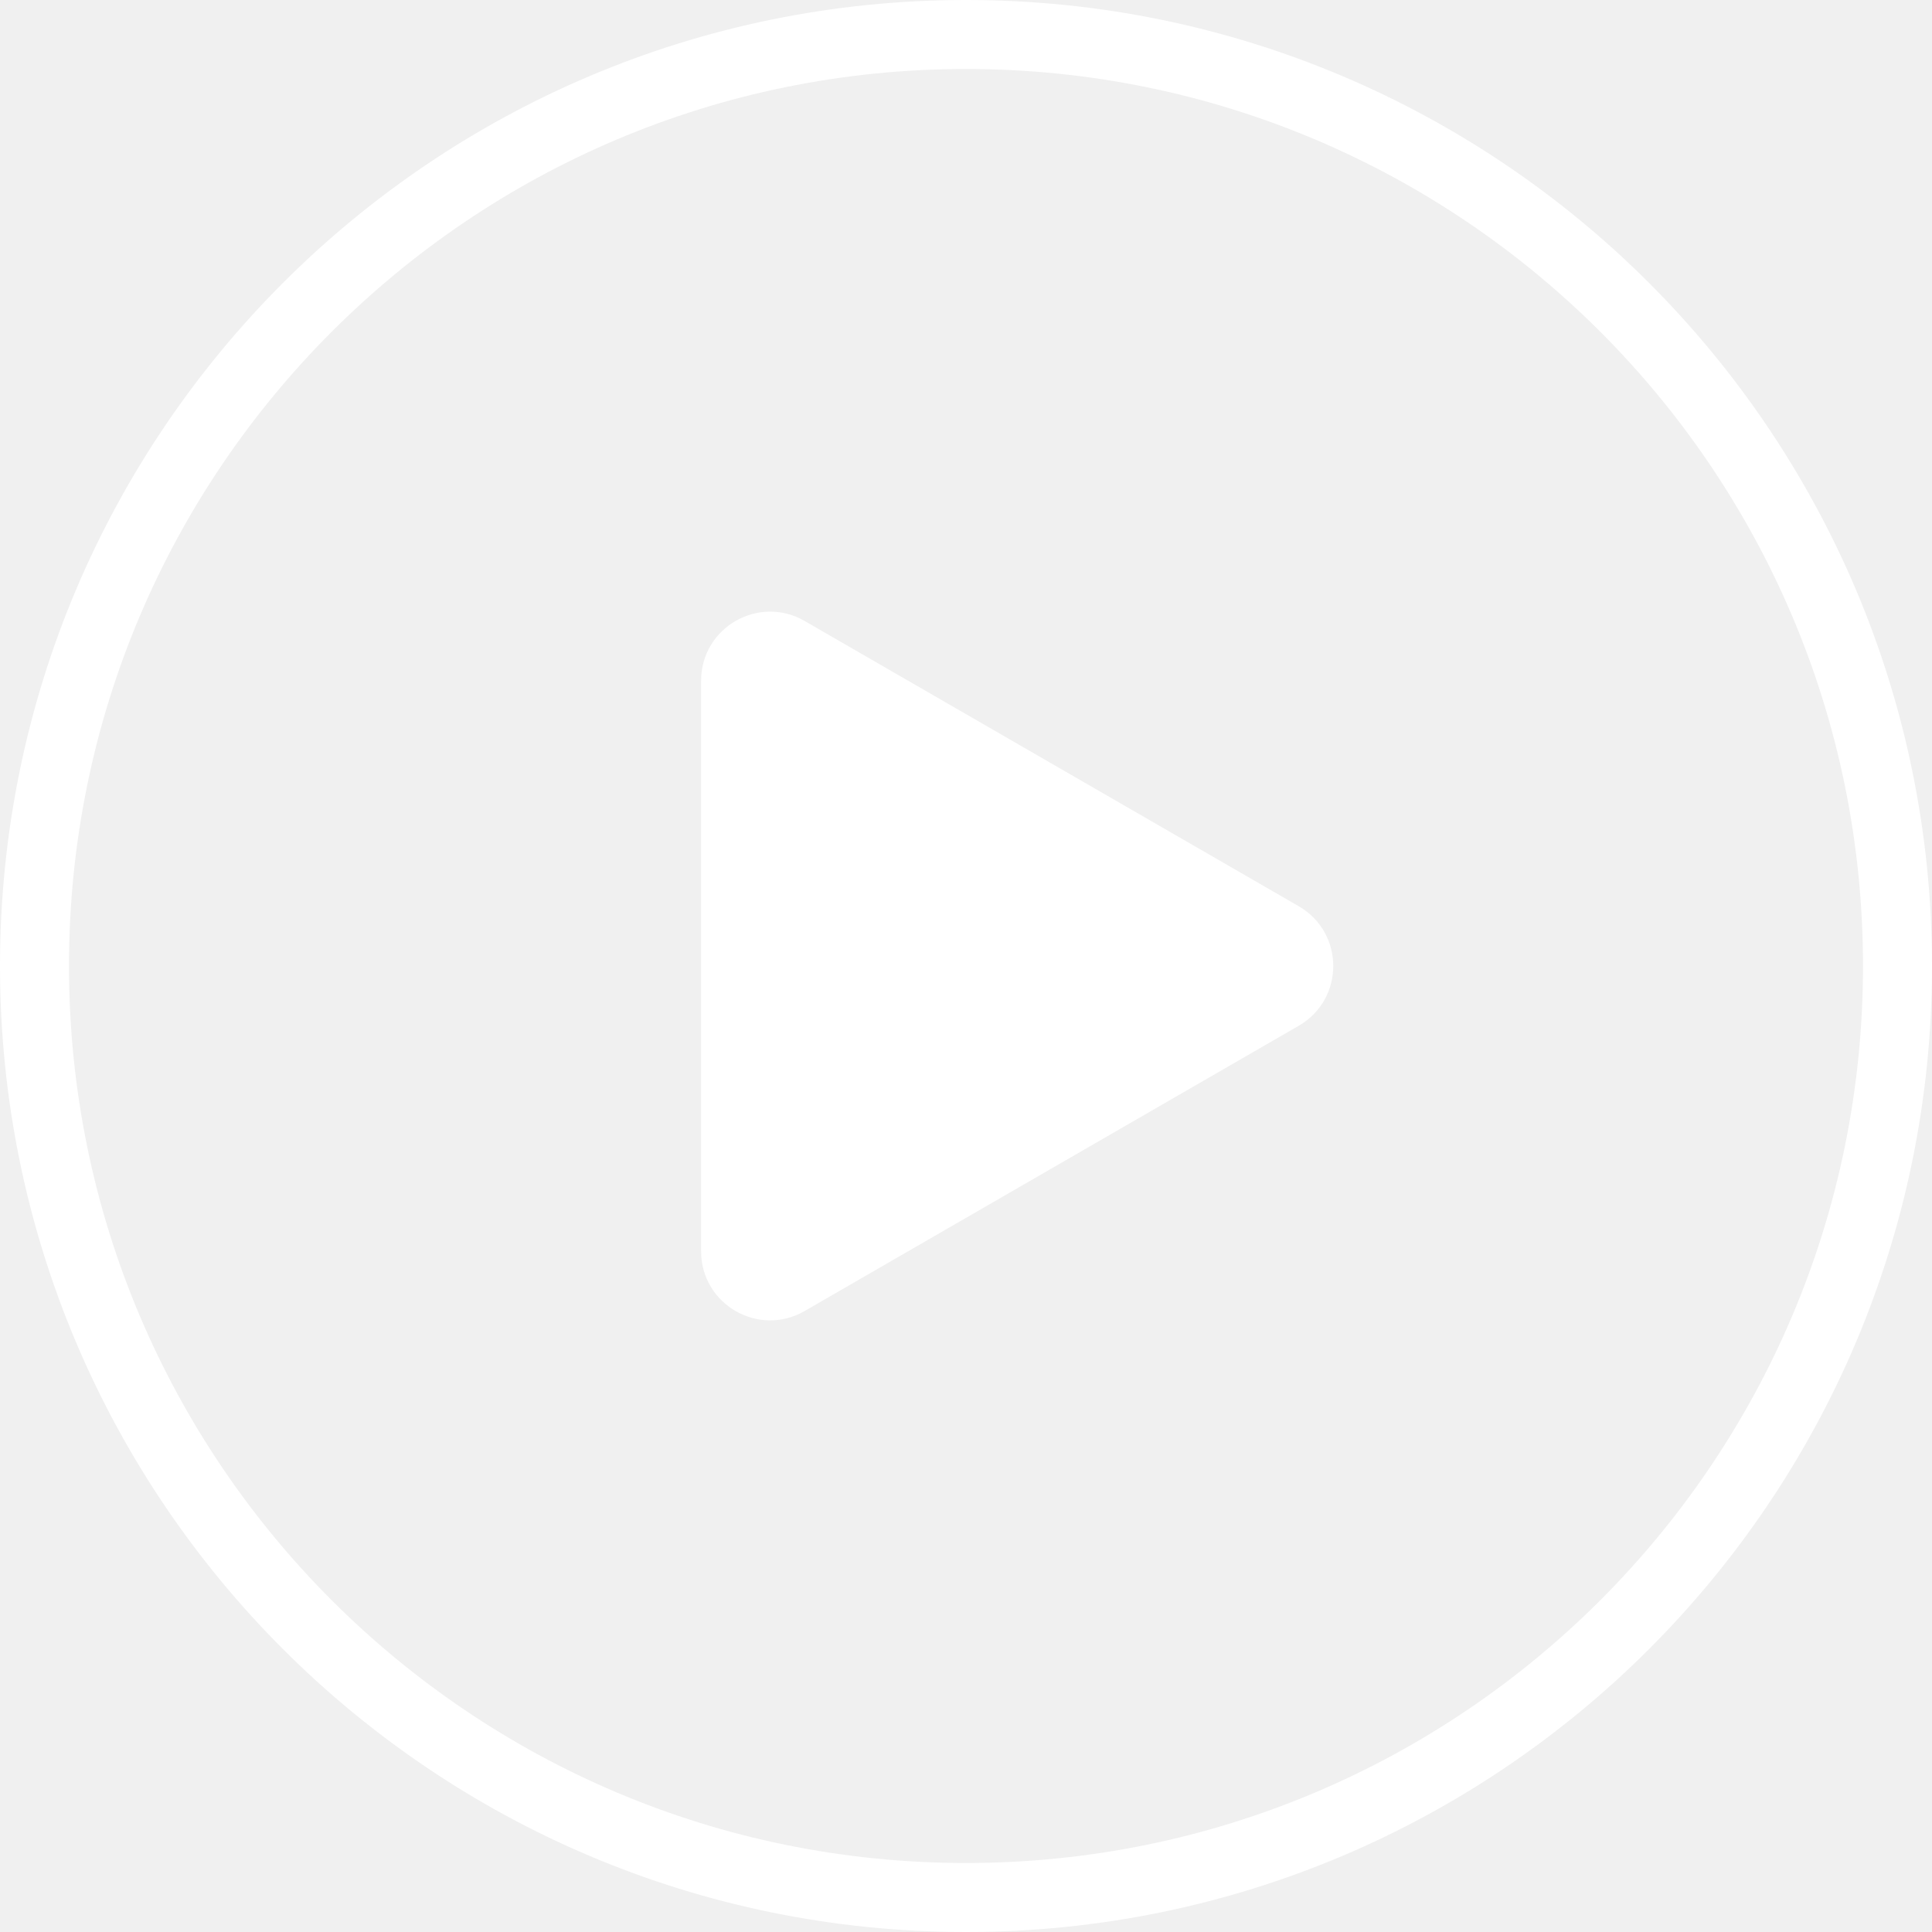
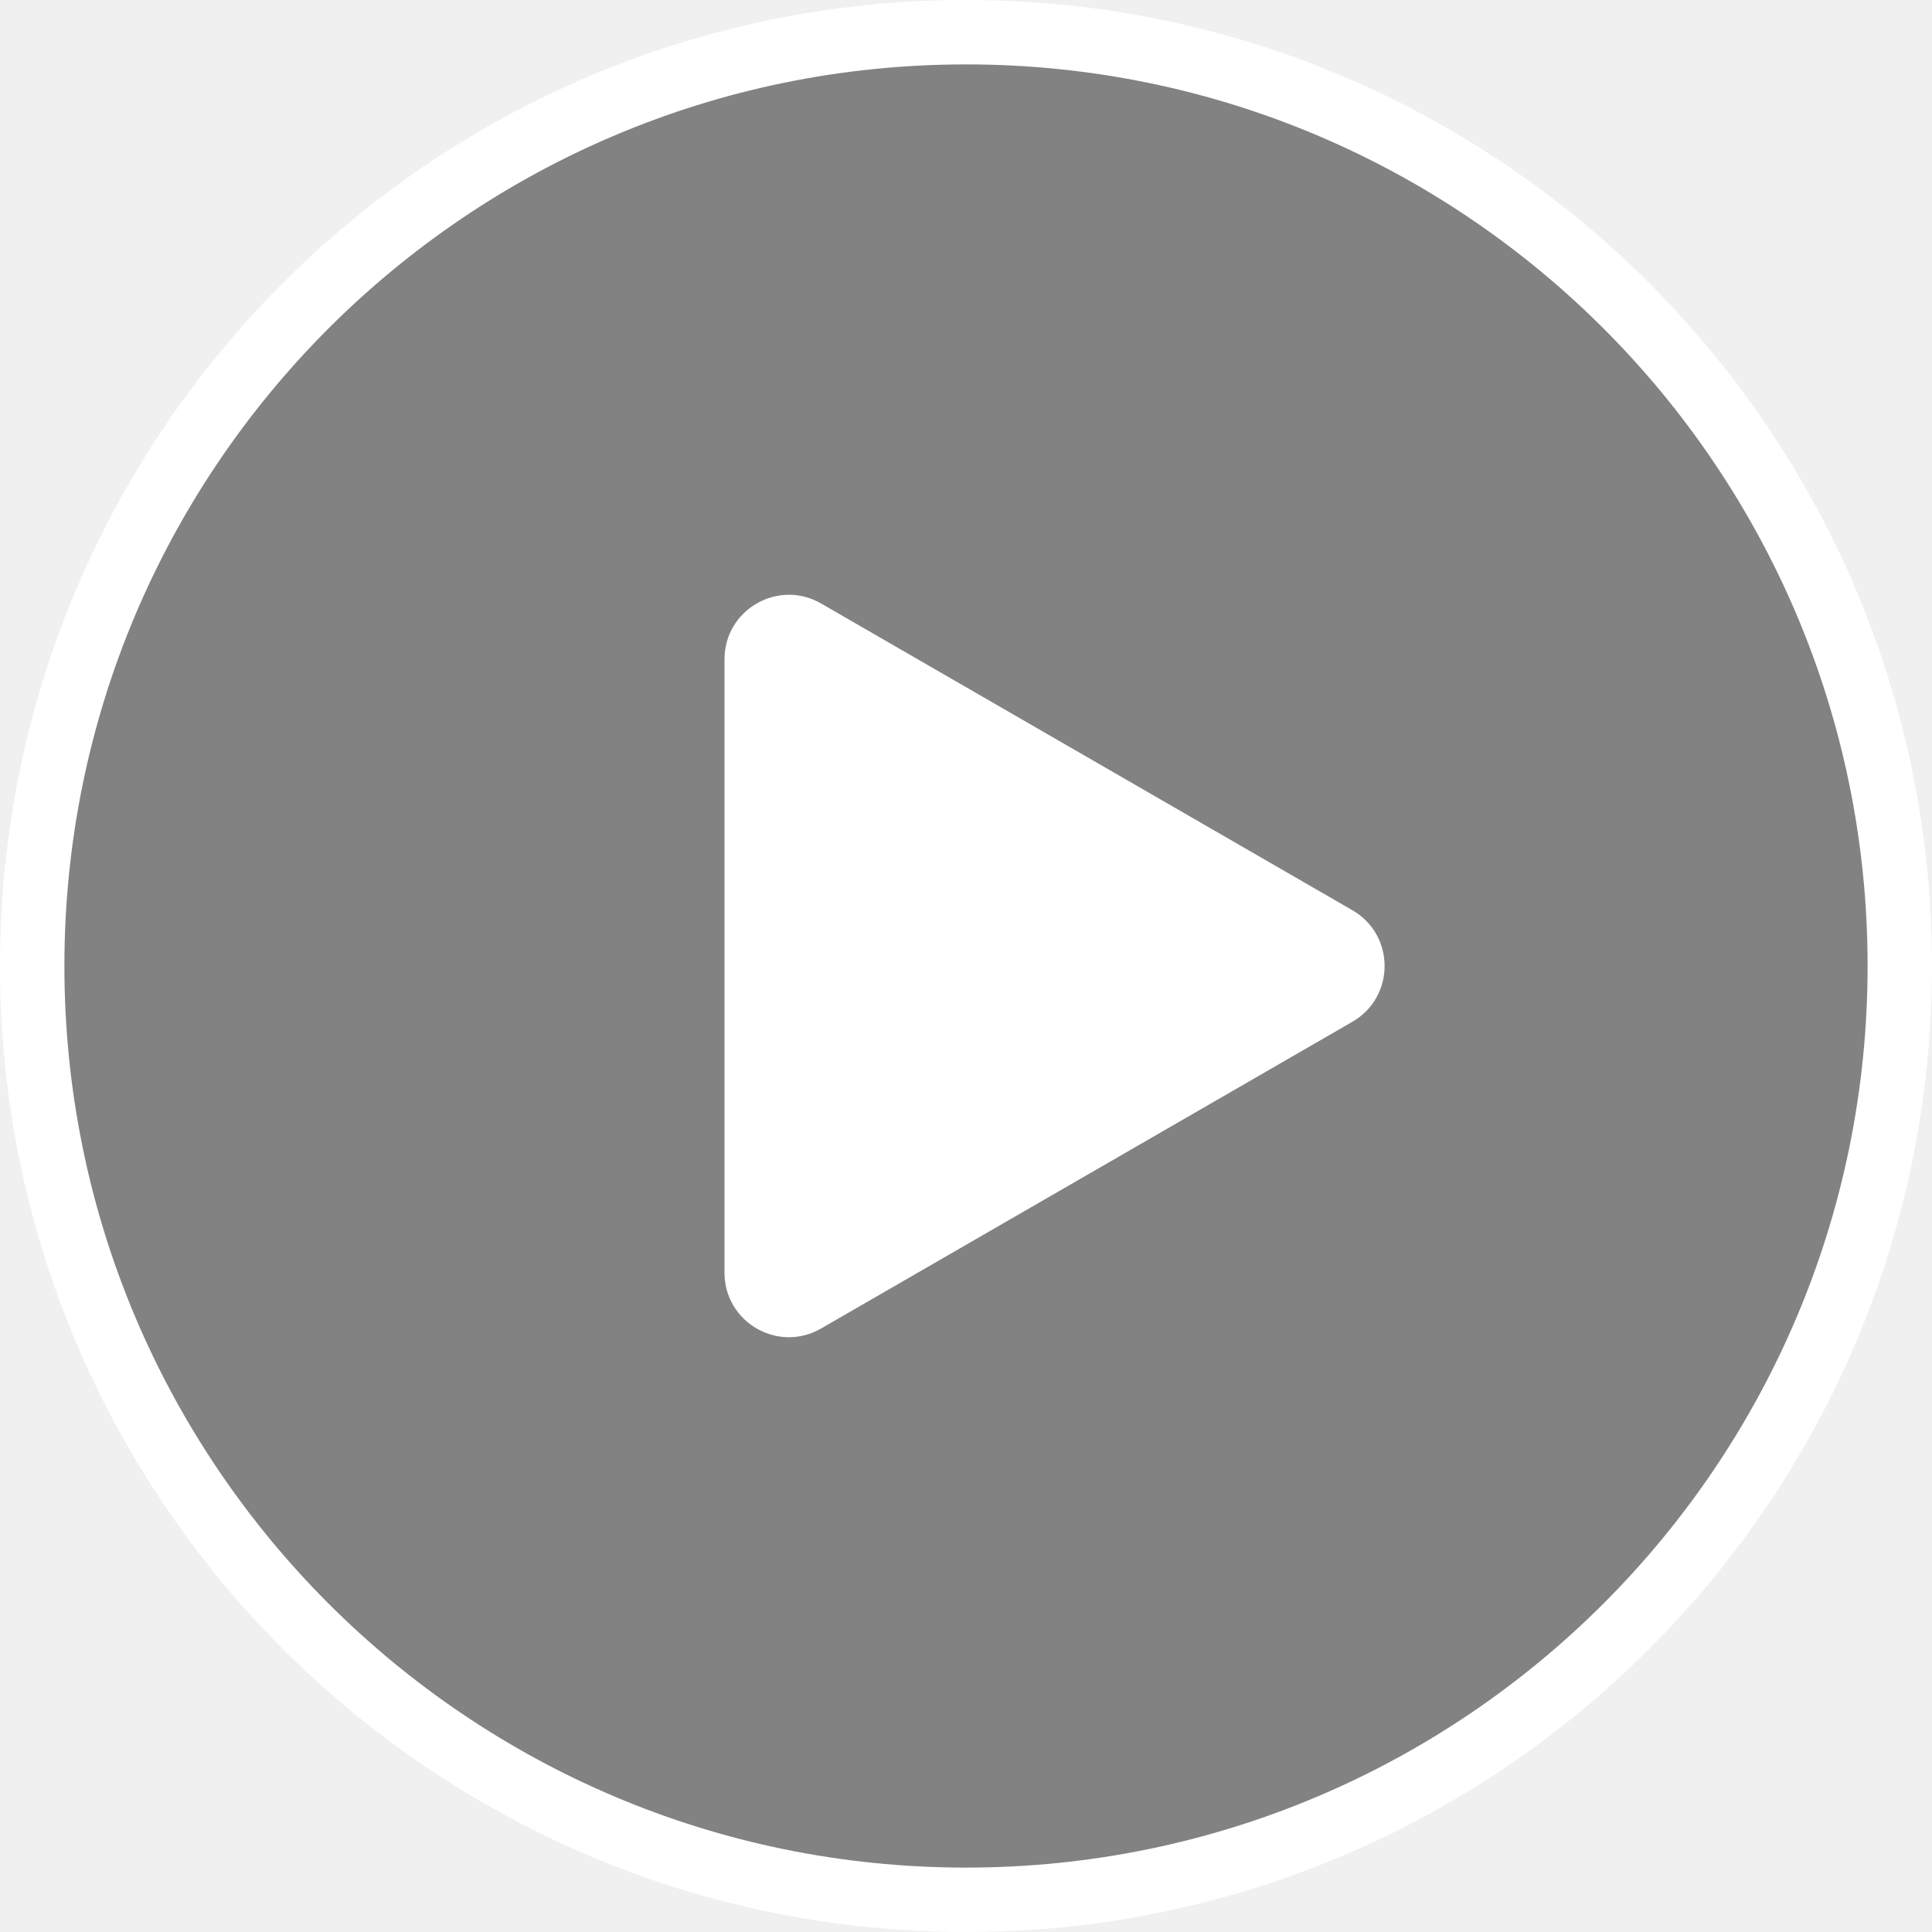
- <svg xmlns="http://www.w3.org/2000/svg" width="56" height="56" viewBox="0 0 56 56" fill="none">
-   <circle cx="28" cy="28" r="27" stroke="white" stroke-width="2" />
-   <path d="M37.645 26.268C38.978 27.038 38.978 28.962 37.645 29.732L23.322 38.001C21.989 38.771 20.322 37.809 20.322 36.269L20.322 19.731C20.322 18.191 21.989 17.229 23.322 17.999L37.645 26.268Z" fill="white" />
+ <svg xmlns="http://www.w3.org/2000/svg" width="60" height="60" viewBox="0 0 60 60" fill="none">
+   <circle cx="30" cy="30" r="29" fill="#828282" stroke="white" stroke-width="2" />
+   <path d="M42 28.268C43.333 29.038 43.333 30.962 42 31.732L25.5 41.258C24.167 42.028 22.5 41.066 22.5 39.526L22.5 20.474C22.5 18.934 24.167 17.972 25.5 18.742L42 28.268Z" fill="white" />
</svg>
